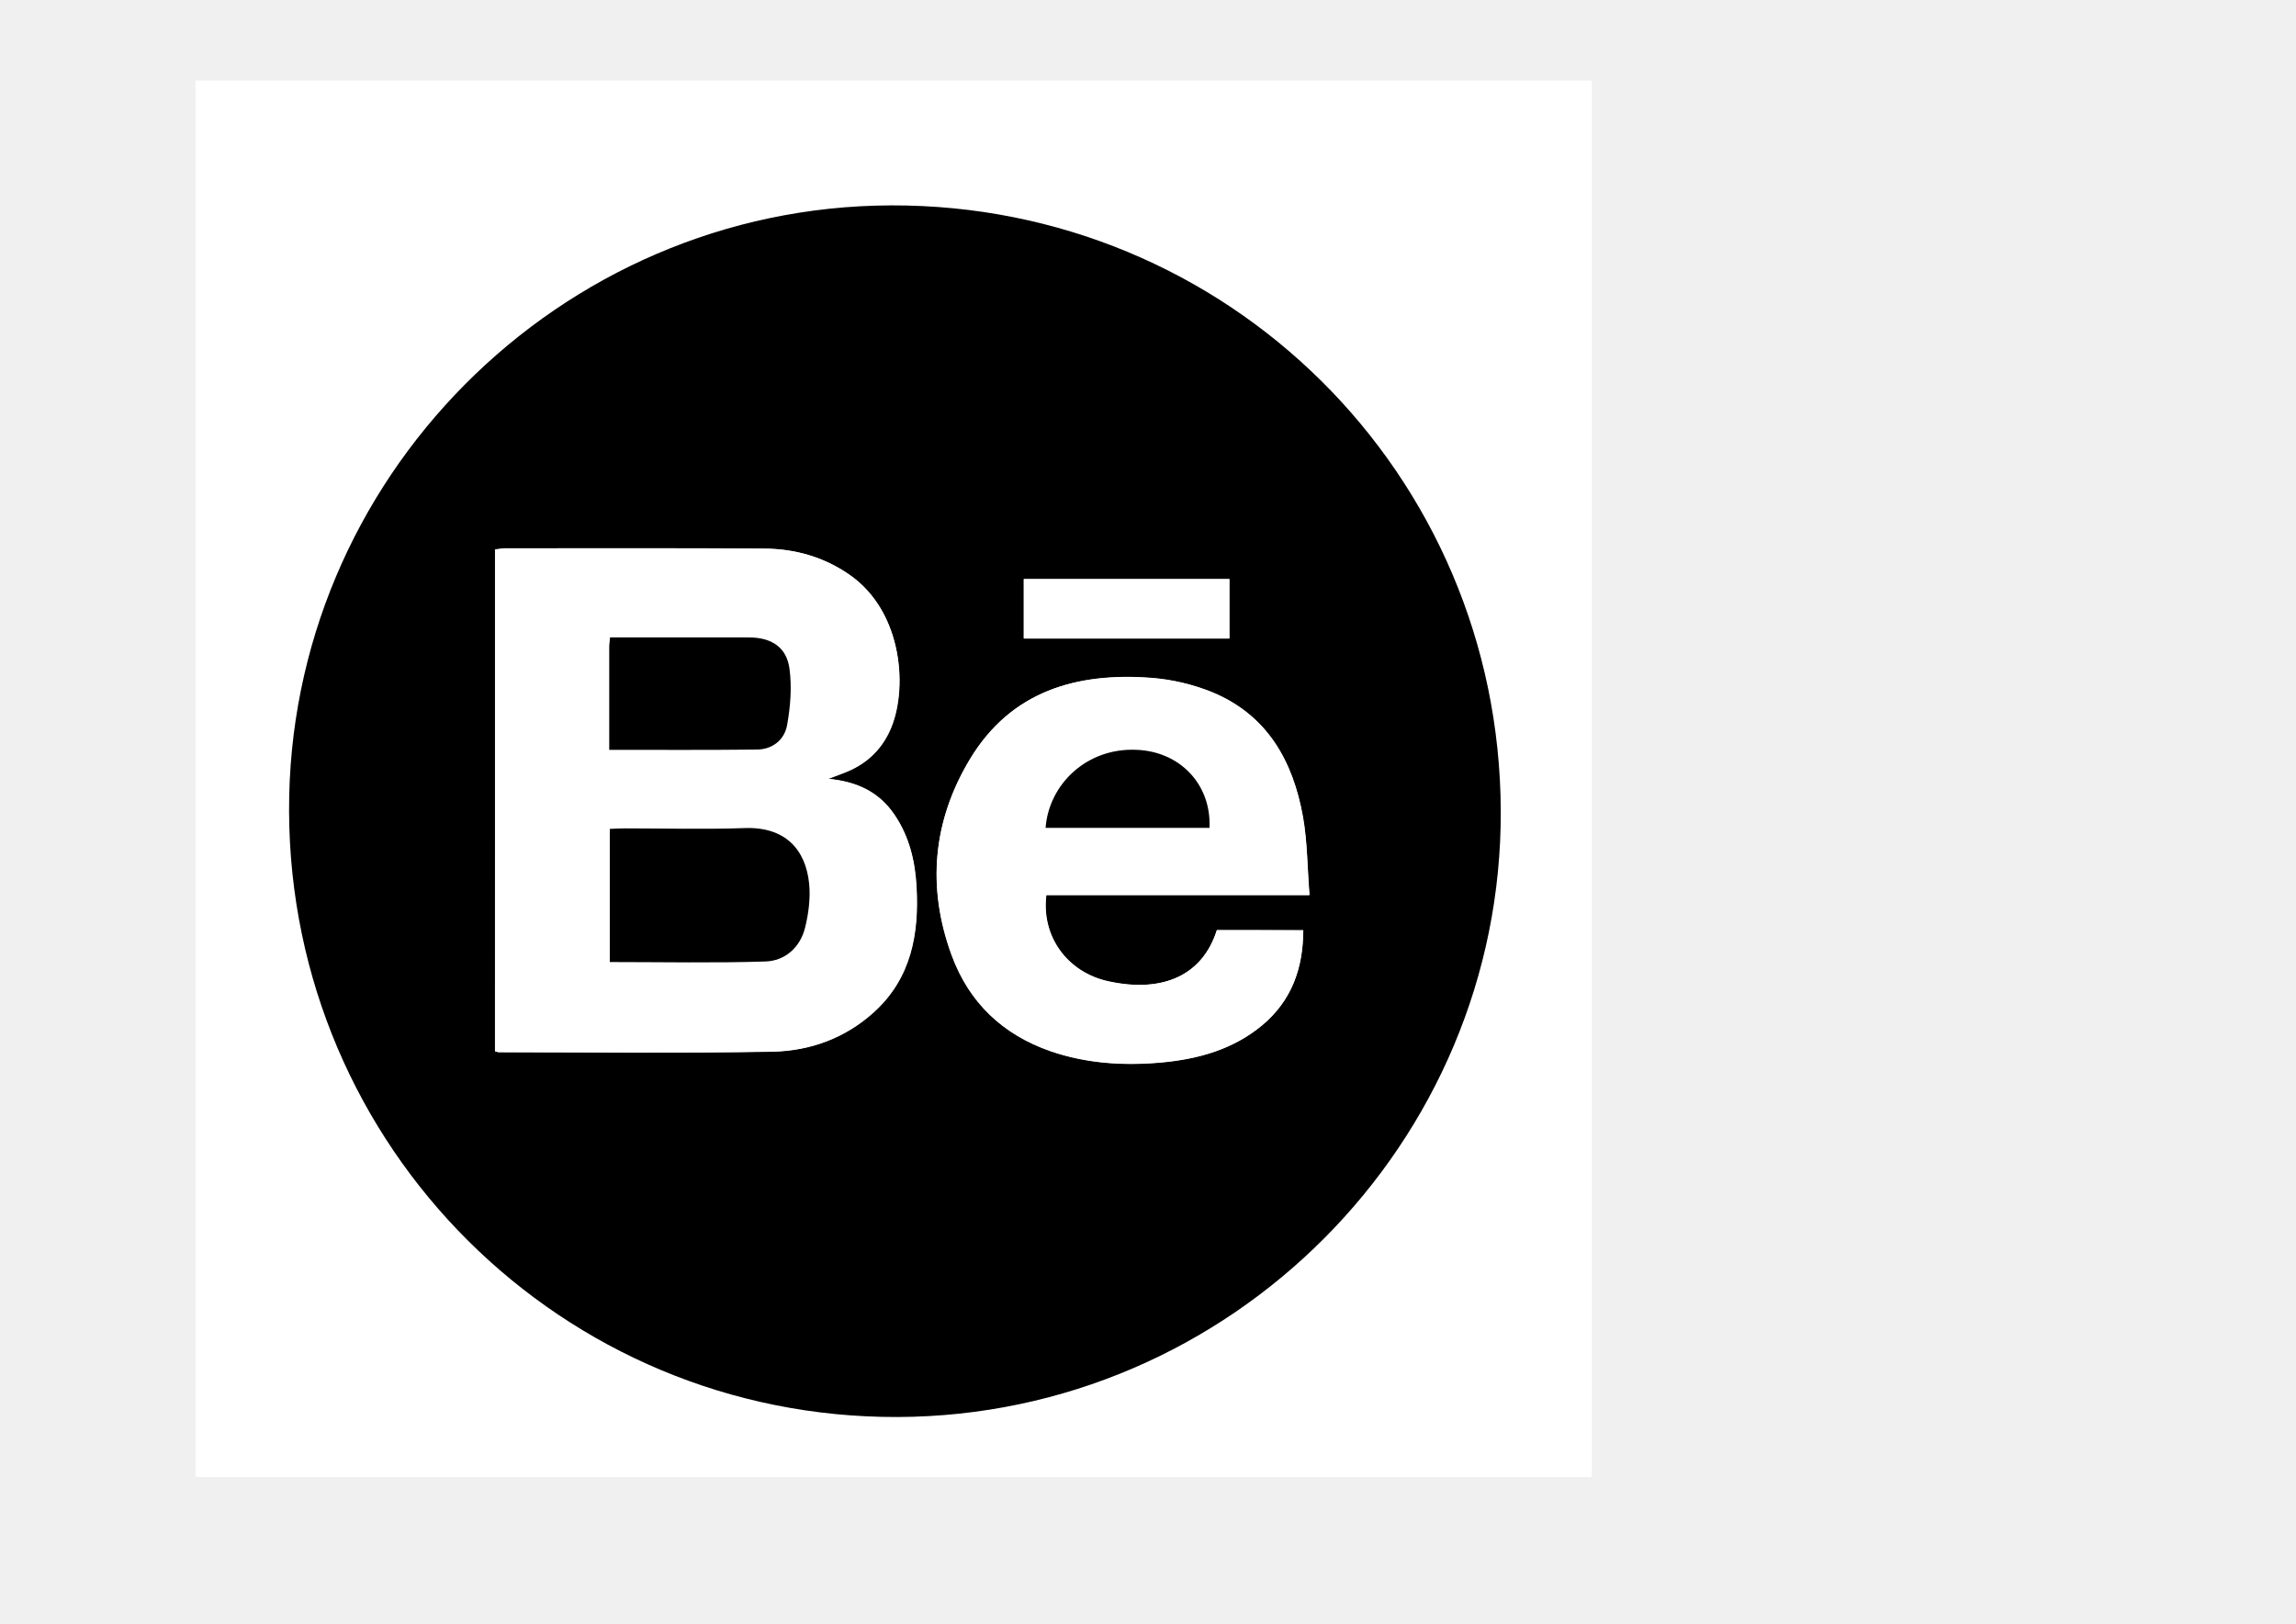
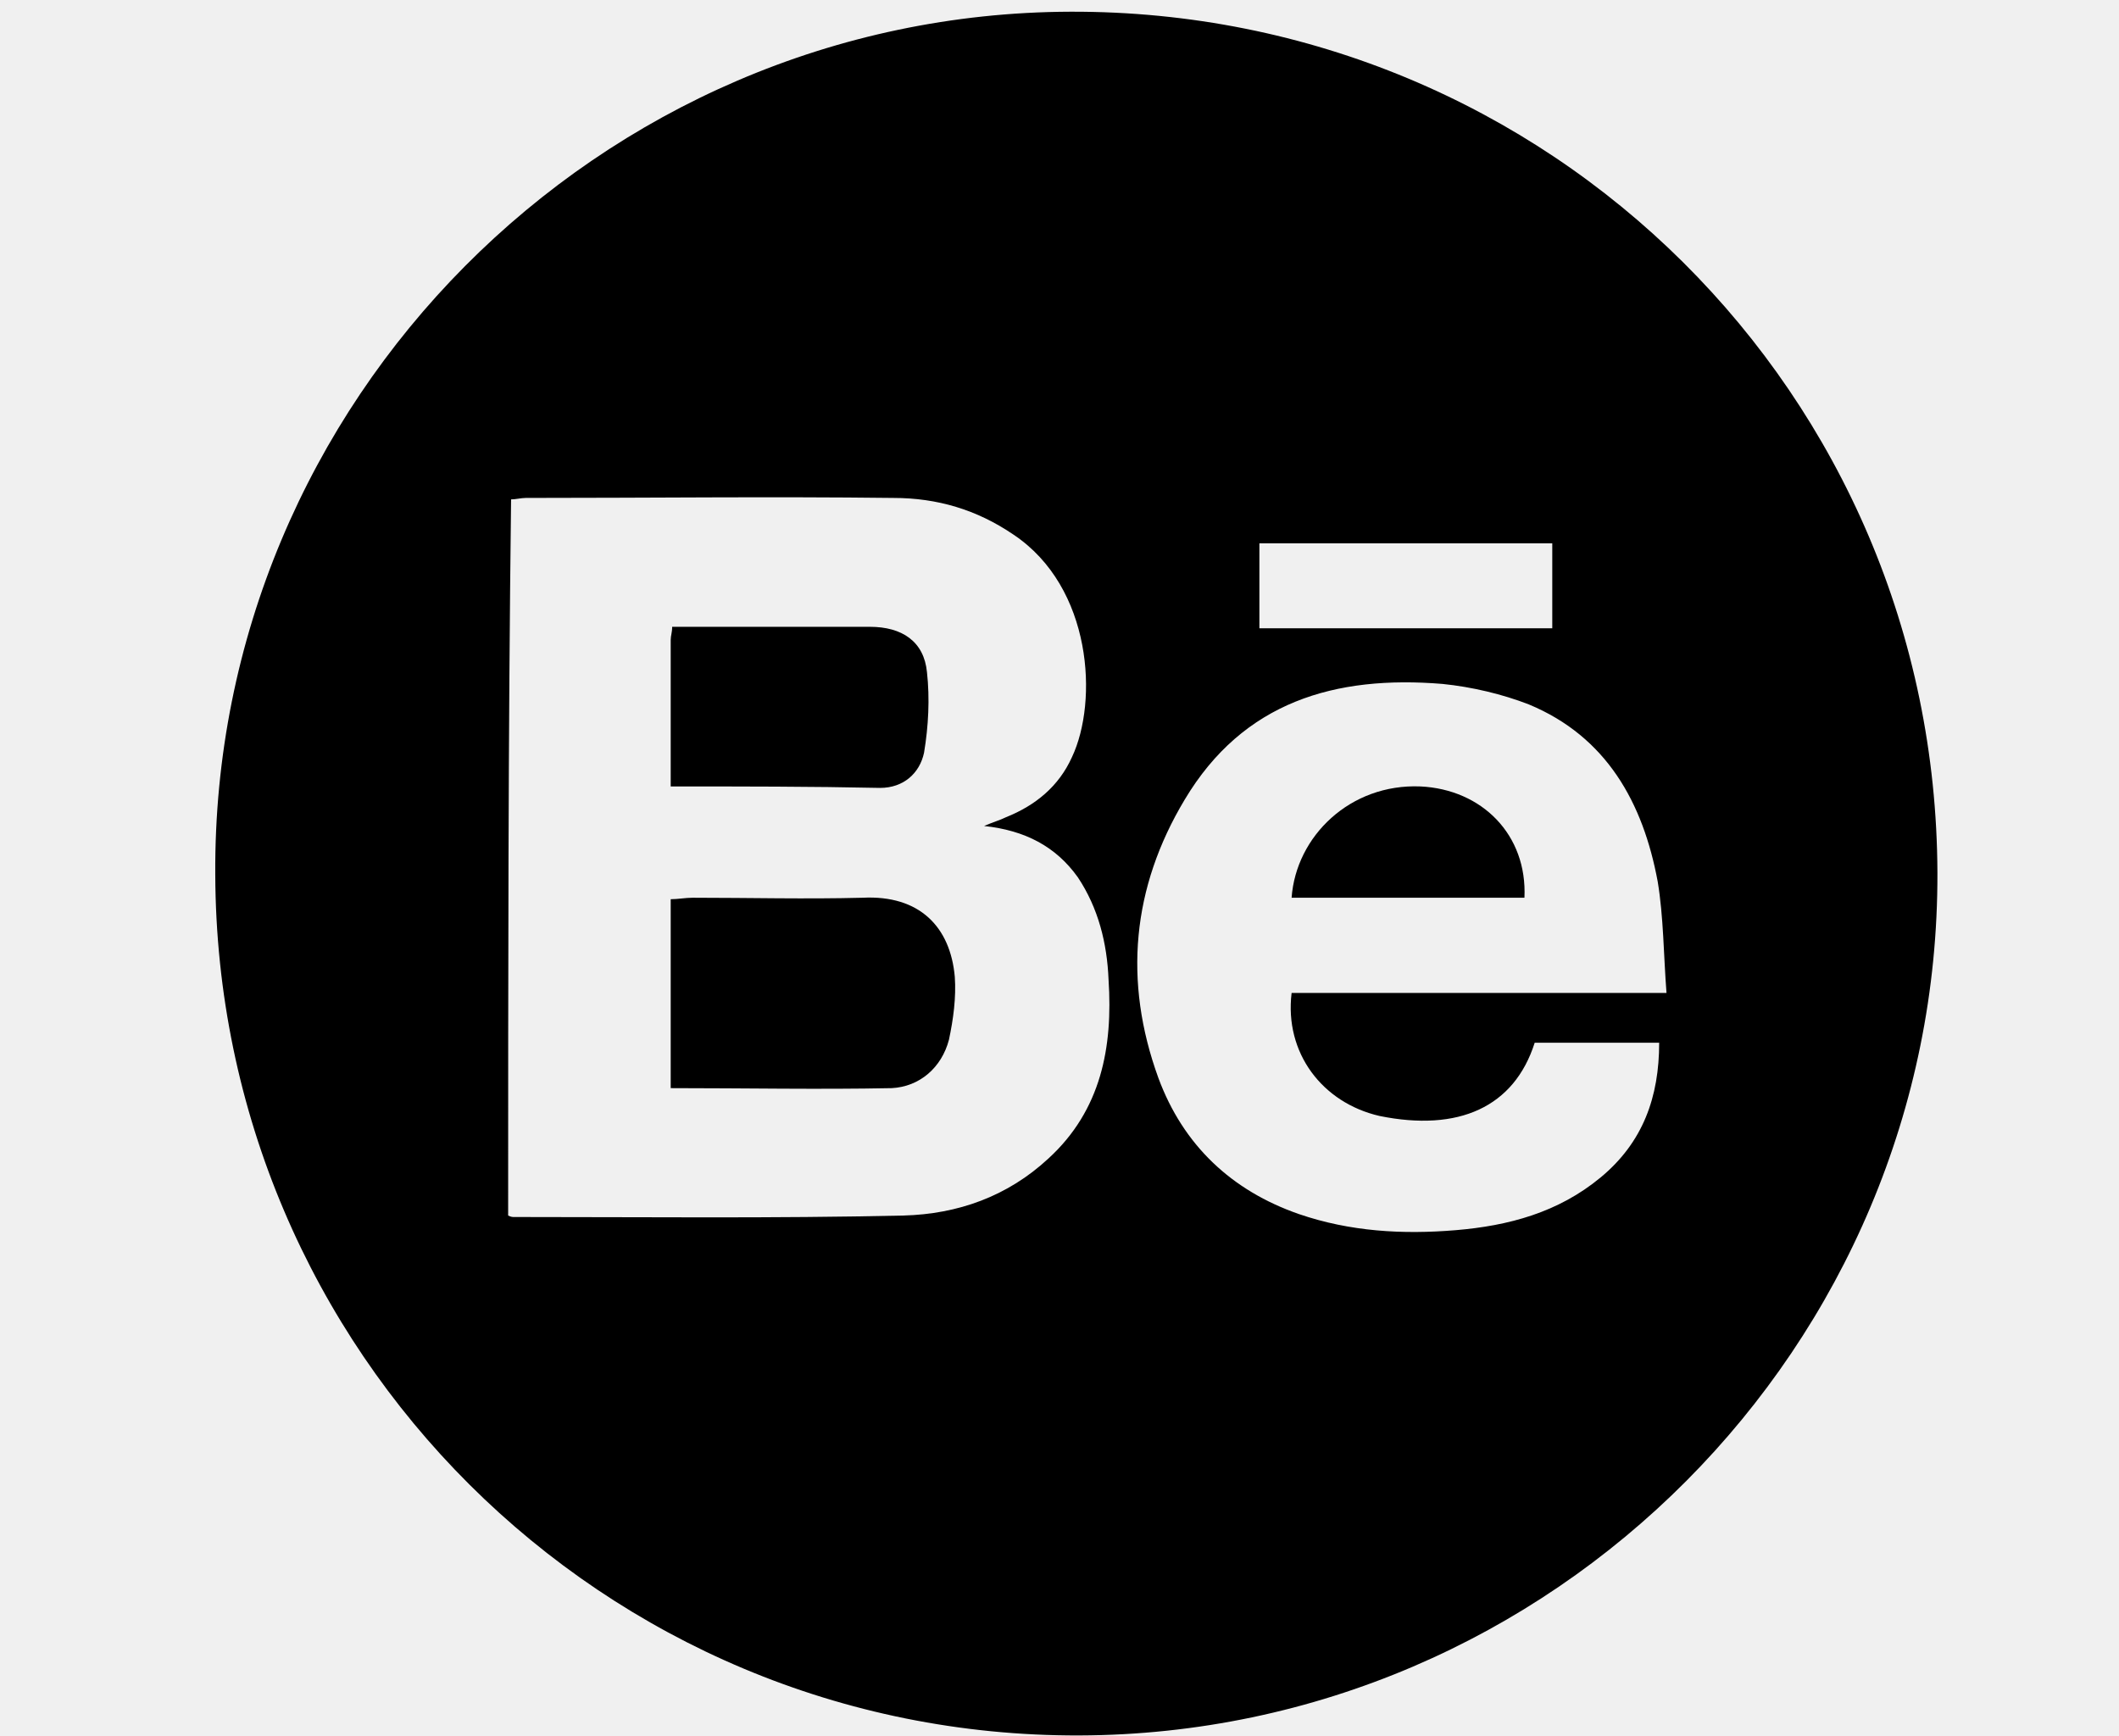
- <svg xmlns="http://www.w3.org/2000/svg" version="1.1" id="Ebene_1" x="0px" y="0px" viewBox="0 0 841.9 595.3" style="enable-background:new 0 0 841.9 595.3;" xml:space="preserve">
-   <style type="text/css">
- 	.st0{fill:#FFFFFF;}
- </style>
+ <svg xmlns="http://www.w3.org/2000/svg" version="1.1" id="Ebene_1" x="0px" y="0px" viewBox="0 0 144.7 118.5" style="enable-background:new 0 0 144.7 118.5;" xml:space="preserve">
  <g>
-     <path class="st0" d="M583.7,541.5c-170.6,0-341.3,0-512,0c0-170.6,0-341.2,0-512c170.6,0,341.3,0,512,0   C583.7,200.1,583.7,370.8,583.7,541.5z M106,297.5c0.5,123.2,100.2,222.4,223.1,222c122.1-0.4,221.7-100.5,221.2-222.3   c-0.5-123.5-100-222.3-223.6-221.9C205,75.7,105.5,175.9,106,297.5z" />
-     <path d="M106,297.5c-0.5-121.7,99-221.8,220.7-222.2c123.5-0.4,223.1,98.4,223.6,221.9c0.5,121.8-99.1,221.9-221.2,222.3   C206.1,519.9,106.5,420.7,106,297.5z M181.5,385.4c0.8,0.2,1.2,0.4,1.5,0.4c33.4,0,66.9,0.4,100.3-0.2c13.8-0.3,26.8-5,37.3-14.6   c13.6-12.4,16.5-28.7,15.5-46c-0.5-9.3-2.7-18.4-8.1-26.3c-5.5-8.1-13.5-12.1-24.3-13.1c2.7-1,4.3-1.6,5.8-2.2   c7.7-2.9,13.4-8,16.8-15.4c6.7-14.4,5.2-43.6-15-57.4c-9.3-6.4-19.8-9.4-31-9.4c-31.6-0.2-63.2-0.1-94.8-0.1   c-1.3,0-2.5,0.2-3.9,0.4C181.5,262.9,181.5,324,181.5,385.4z M446.2,341c-5.2,16.5-19.7,23.2-40,18.8   c-14.9-3.3-24.5-16.4-22.6-31.6c31.6,0,63.3,0,96.5,0c-0.8-10-0.7-19.5-2.4-28.7c-3.6-20.5-13.1-37.4-33.4-45.7   c-6.9-2.8-14.6-4.7-22.1-5.2c-27.4-2.1-51.5,4.7-66.6,29.8c-13.6,22.6-15.8,46.9-6.7,71.8c6.4,17.4,18.7,29.1,36.2,35.2   c13.1,4.5,26.7,5.4,40.4,4.2c13.5-1.2,26.5-4.7,37.3-13.7c10.8-9,15-20.9,15-34.8C467,341,456.8,341,446.2,341z M450.8,234.1   c0-7.6,0-14.6,0-21.8c-25.4,0-50.5,0-75.4,0c0,7.5,0,14.6,0,21.8C400.6,234.1,425.5,234.1,450.8,234.1z" />
-     <path class="st0" d="M181.5,385.4c0-61.4,0-122.5,0-184c1.3-0.1,2.6-0.4,3.9-0.4c31.6,0,63.2-0.1,94.8,0.1c11.2,0.1,21.6,3,31,9.4   c20.2,13.8,21.7,43,15,57.4c-3.5,7.5-9.1,12.5-16.8,15.4c-1.5,0.6-3,1.2-5.8,2.2c10.9,1,18.8,5,24.3,13.1c5.4,7.9,7.6,17,8.1,26.3   c1,17.3-1.9,33.6-15.5,46c-10.5,9.6-23.5,14.4-37.3,14.6c-33.4,0.6-66.8,0.2-100.3,0.2C182.6,385.8,182.3,385.6,181.5,385.4z    M223.6,352.7c19.3,0,38.2,0.4,57-0.2c7.2-0.2,12.8-5.1,14.6-12.4c1.3-5.2,2-10.9,1.5-16.1c-1.3-12.8-8.9-21-23.8-20.4   c-14.6,0.6-29.2,0.1-43.8,0.1c-1.8,0-3.5,0.2-5.5,0.2C223.6,320.4,223.6,336.4,223.6,352.7z M223.4,274.9c18.5,0,36.3,0.1,54.1-0.1   c5.8-0.1,10.2-3.5,11.2-8.9c1.2-6.7,1.8-13.9,0.9-20.6c-1-8-6.6-11.6-14.9-11.6c-10.6,0-21.3,0-31.9,0c-6.3,0-12.5,0-19,0   c-0.1,1.5-0.3,2.5-0.3,3.4C223.4,249.5,223.4,262,223.4,274.9z" />
-     <path class="st0" d="M446.2,341c10.5,0,20.8,0,31.7,0c0,14-4.3,25.8-15,34.8c-10.8,9-23.7,12.5-37.3,13.7   c-13.6,1.2-27.3,0.4-40.4-4.2c-17.5-6.1-29.8-17.8-36.2-35.2c-9.2-24.9-6.9-49.2,6.7-71.8c15.1-25,39.2-31.9,66.6-29.8   c7.5,0.6,15.2,2.4,22.1,5.2c20.2,8.3,29.7,25.2,33.4,45.7c1.6,9.2,1.6,18.7,2.4,28.7c-33.2,0-64.9,0-96.5,0   c-1.9,15.2,7.7,28.3,22.6,31.6C426.5,364.2,441,357.5,446.2,341z M443.5,303.5c0.7-16.1-10.9-28-26.8-28.6   c-18.3-0.7-32,12.8-33.3,28.6C403.5,303.5,423.5,303.5,443.5,303.5z" />
-     <path class="st0" d="M450.8,234.1c-25.3,0-50.2,0-75.4,0c0-7.2,0-14.3,0-21.8c24.9,0,50,0,75.4,0   C450.8,219.5,450.8,226.5,450.8,234.1z" />
-     <path d="M223.6,352.7c0-16.3,0-32.3,0-48.8c1.9-0.1,3.7-0.2,5.5-0.2c14.6,0,29.2,0.4,43.8-0.1c14.8-0.6,22.5,7.6,23.8,20.4   c0.5,5.3-0.2,10.9-1.5,16.1c-1.8,7.3-7.4,12.2-14.6,12.4C261.8,353.1,242.9,352.7,223.6,352.7z" />
-     <path d="M223.4,274.9c0-12.9,0-25.4,0-37.8c0-1,0.2-1.9,0.3-3.4c6.5,0,12.8,0,19,0c10.6,0,21.3,0,31.9,0c8.3,0,13.9,3.6,14.9,11.6   c0.9,6.8,0.3,13.9-0.9,20.6c-1,5.4-5.4,8.9-11.2,8.9C259.7,275,241.9,274.9,223.4,274.9z" />
-     <path d="M443.5,303.5c-20,0-40,0-60.1,0c1.2-15.9,15-29.4,33.3-28.6C432.6,275.5,444.2,287.5,443.5,303.5z" />
+     <path d="M14.7,59.7C14.5,27.4,40.9,0.9,73.1,0.8c32.7-0.1,59.1,26.1,59.2,58.8c0.1,32.3-26.3,58.8-58.6,58.9   C41.2,118.6,14.8,92.3,14.7,59.7z M34.7,83c0.2,0.1,0.3,0.1,0.4,0.1c8.8,0,17.7,0.1,26.6-0.1c3.7-0.1,7.1-1.3,9.9-3.9   c3.6-3.3,4.4-7.6,4.1-12.2c-0.1-2.5-0.7-4.9-2.1-7c-1.5-2.1-3.6-3.2-6.4-3.5c0.7-0.3,1.1-0.4,1.5-0.6c2-0.8,3.6-2.1,4.5-4.1   c1.8-3.8,1.4-11.6-4-15.2C66.7,34.8,64,34,61,34c-8.4-0.1-16.7,0-25.1,0c-0.3,0-0.7,0.1-1,0.1C34.7,50.5,34.7,66.7,34.7,83z    M104.8,71.2c-1.4,4.4-5.2,6.1-10.6,5c-3.9-0.9-6.5-4.3-6-8.4c8.4,0,16.8,0,25.6,0c-0.2-2.6-0.2-5.2-0.6-7.6   c-1-5.4-3.5-9.9-8.8-12.1c-1.8-0.7-3.9-1.2-5.9-1.4c-7.3-0.6-13.6,1.2-17.6,7.9c-3.6,6-4.2,12.4-1.8,19c1.7,4.6,5,7.7,9.6,9.3   c3.5,1.2,7.1,1.4,10.7,1.1s7-1.2,9.9-3.6s4-5.5,4-9.2C110.3,71.2,107.6,71.2,104.8,71.2z M106,42.9c0-2,0-3.9,0-5.8   c-6.7,0-13.4,0-20,0c0,2,0,3.9,0,5.8C92.7,42.9,99.3,42.9,106,42.9z" />
+     <path d="M45.8,74.3c0-4.3,0-8.6,0-12.9c0.5,0,1-0.1,1.5-0.1c3.9,0,7.7,0.1,11.6,0c3.9-0.2,6,2,6.3,5.4c0.1,1.4-0.1,2.9-0.4,4.3   c-0.5,1.9-2,3.2-3.9,3.3C55.9,74.4,50.9,74.3,45.8,74.3z" />
+     <path d="M45.8,53.7c0-3.4,0-6.7,0-10c0-0.3,0.1-0.5,0.1-0.9c1.7,0,3.4,0,5,0c2.8,0,5.6,0,8.5,0c2.2,0,3.7,1,3.9,3.1   c0.2,1.8,0.1,3.7-0.2,5.5c-0.3,1.4-1.4,2.4-3,2.4C55.4,53.7,50.7,53.7,45.8,53.7z" />
+     <path d="M104.1,61.3c-5.3,0-10.6,0-15.9,0c0.3-4.2,4-7.8,8.8-7.6C101.2,53.9,104.3,57,104.1,61.3z" />
  </g>
</svg>
